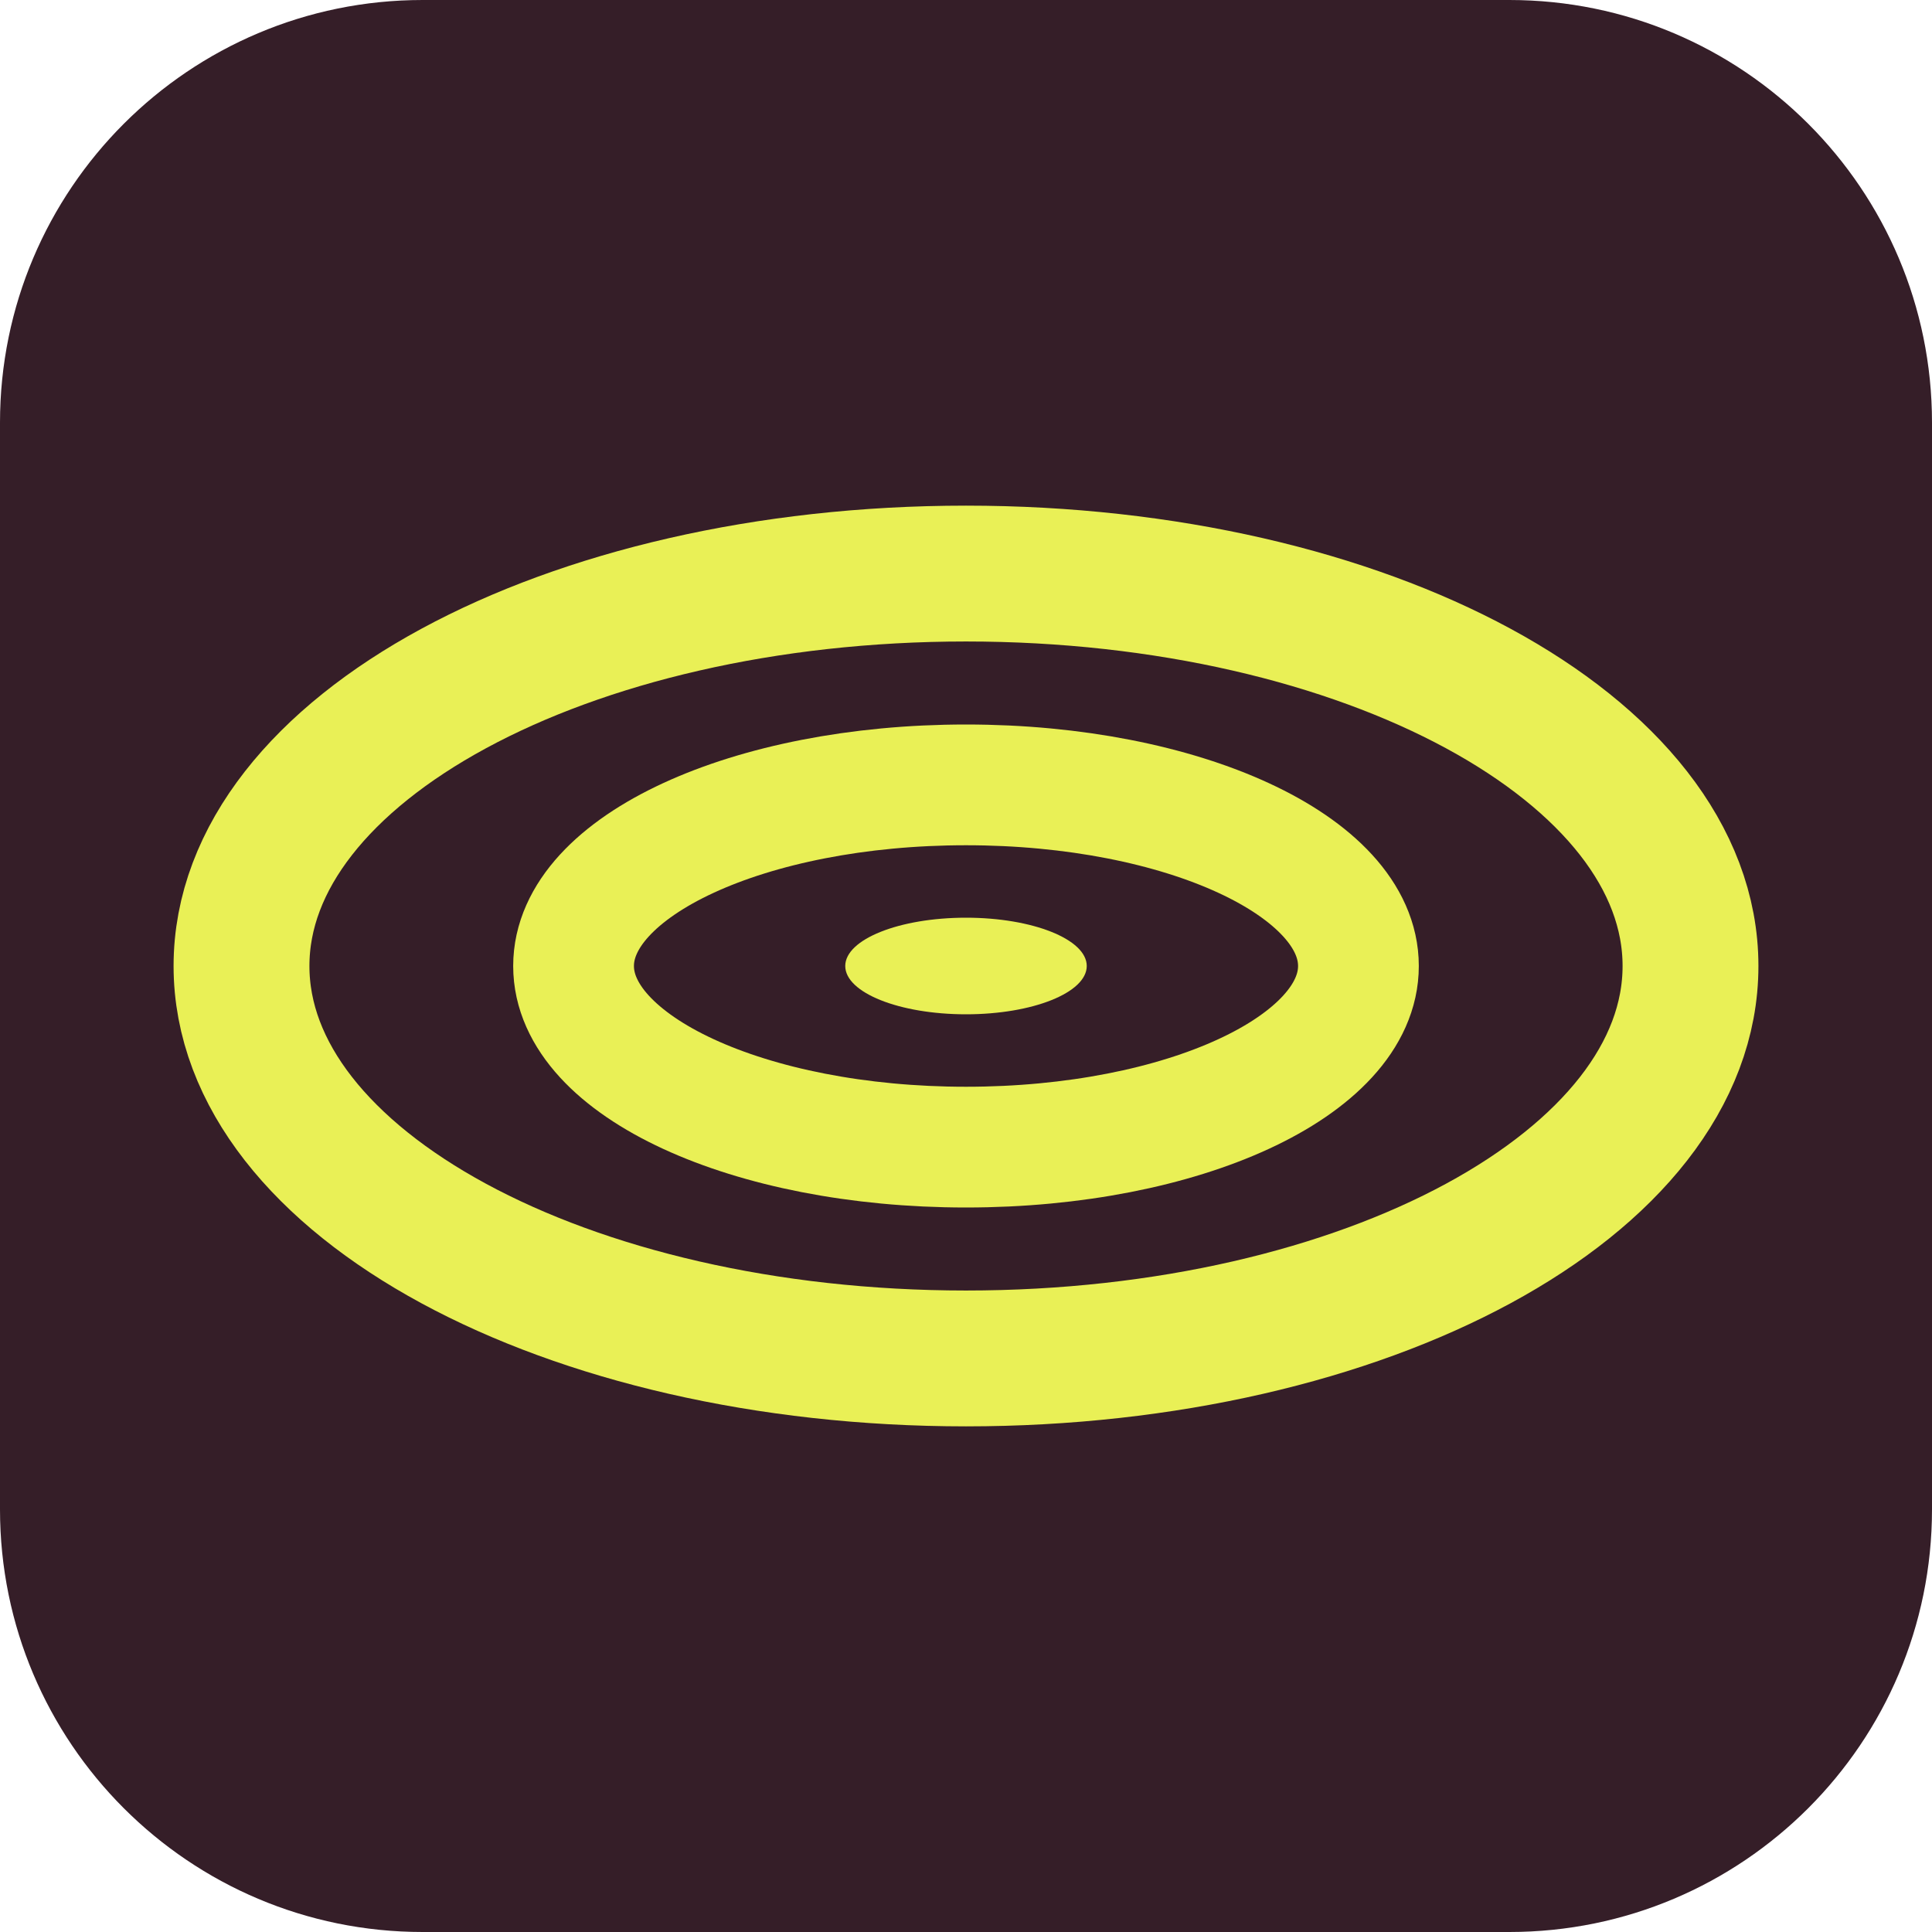
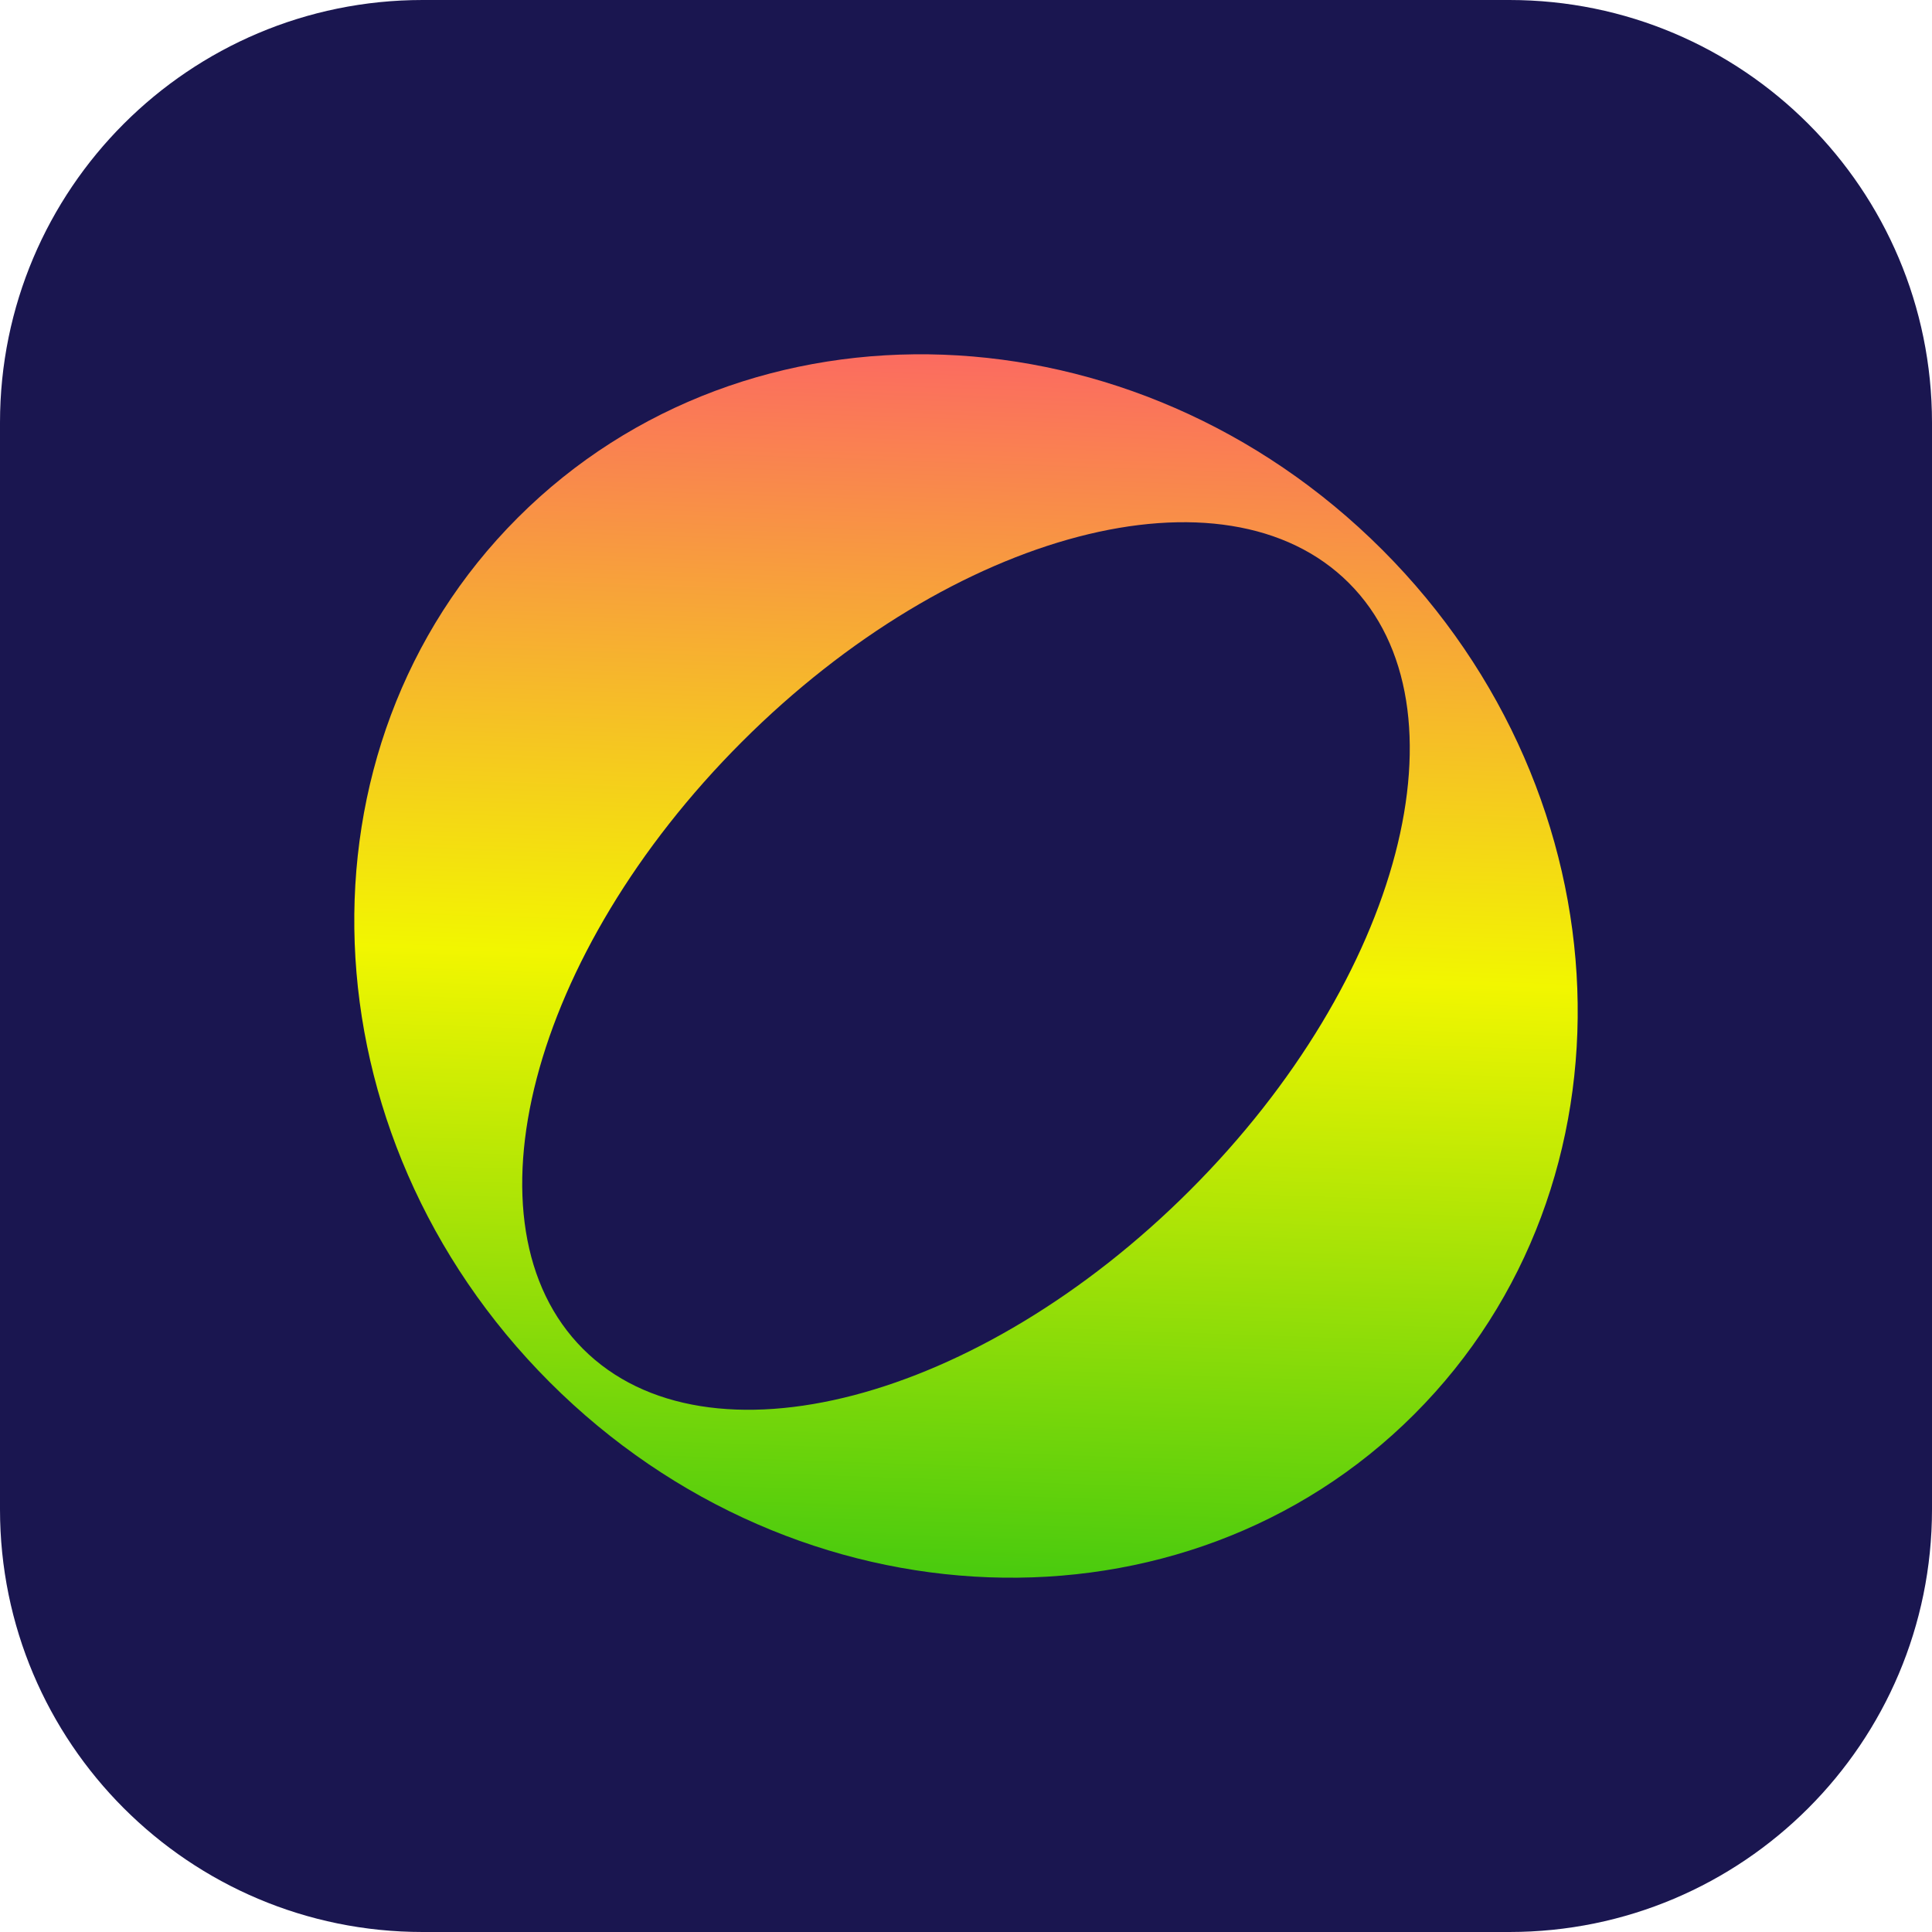
<svg xmlns="http://www.w3.org/2000/svg" viewBox="0 0 64 64">
-   <rect width="64" height="64" rx="14" fill="#351E28" />
-   <ellipse cx="32" cy="32" rx="24" ry="13" fill="none" stroke="#E9F056" stroke-width="4.5" />
-   <ellipse cx="32" cy="32" rx="13" ry="6" fill="none" stroke="#E9F056" stroke-width="4" />
-   <ellipse cx="32" cy="32" rx="4" ry="1.6" fill="#E9F056" />
+   <defs>
+     <linearGradient id="g" x1="0" y1="0" x2="1" y2="1">
+       <stop offset="0" stop-color="#FF2F8A" />
+       <stop offset="0.5" stop-color="#F2F600" />
+       <stop offset="1" stop-color="#00B814" />
+     </linearGradient>
+   </defs>
+   <rect width="64" height="64" rx="14" fill="#1A1650" />
+   <path transform="rotate(45 32 32)" fill-rule="evenodd" fill="url(#g)" d="M11 32 a21 19.5 0 1 0 42 0 a21 19.5 0 1 0 -42 0 Z M21.50 32 a10.50 17.94 0 1 1 21.00 0 a10.50 17.94 0 1 1 -21.00 0 Z" />
</svg>
